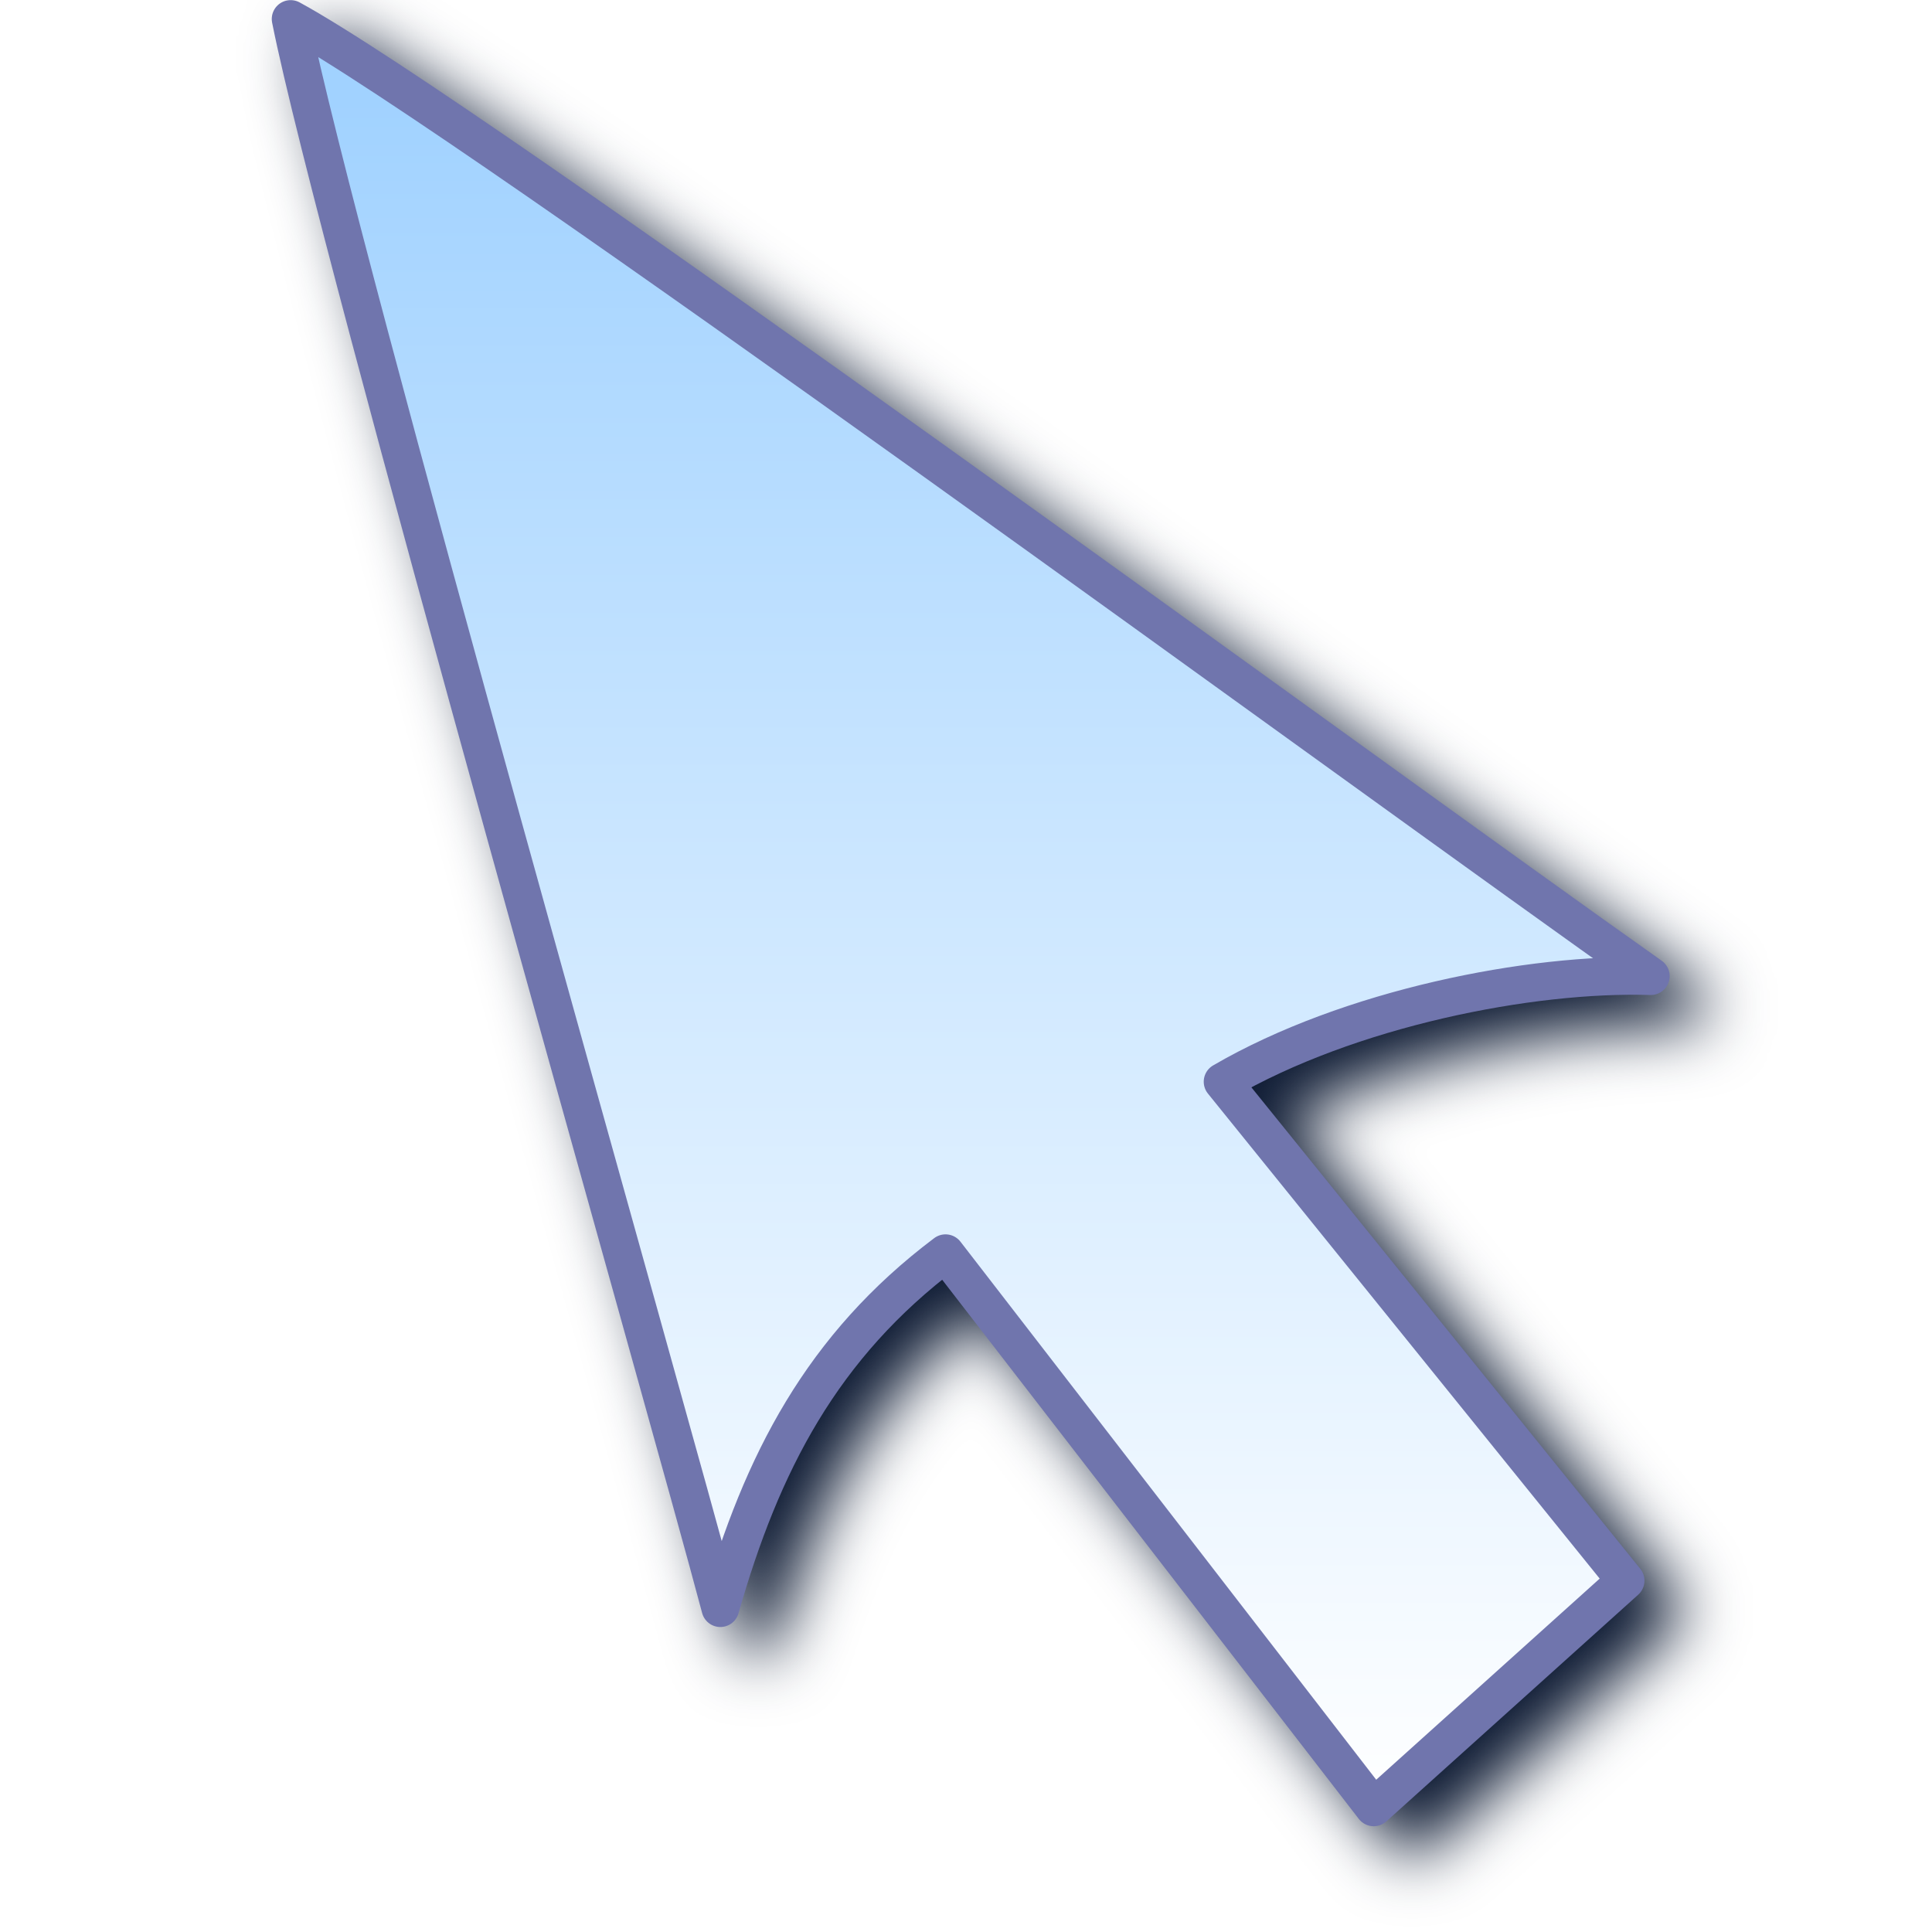
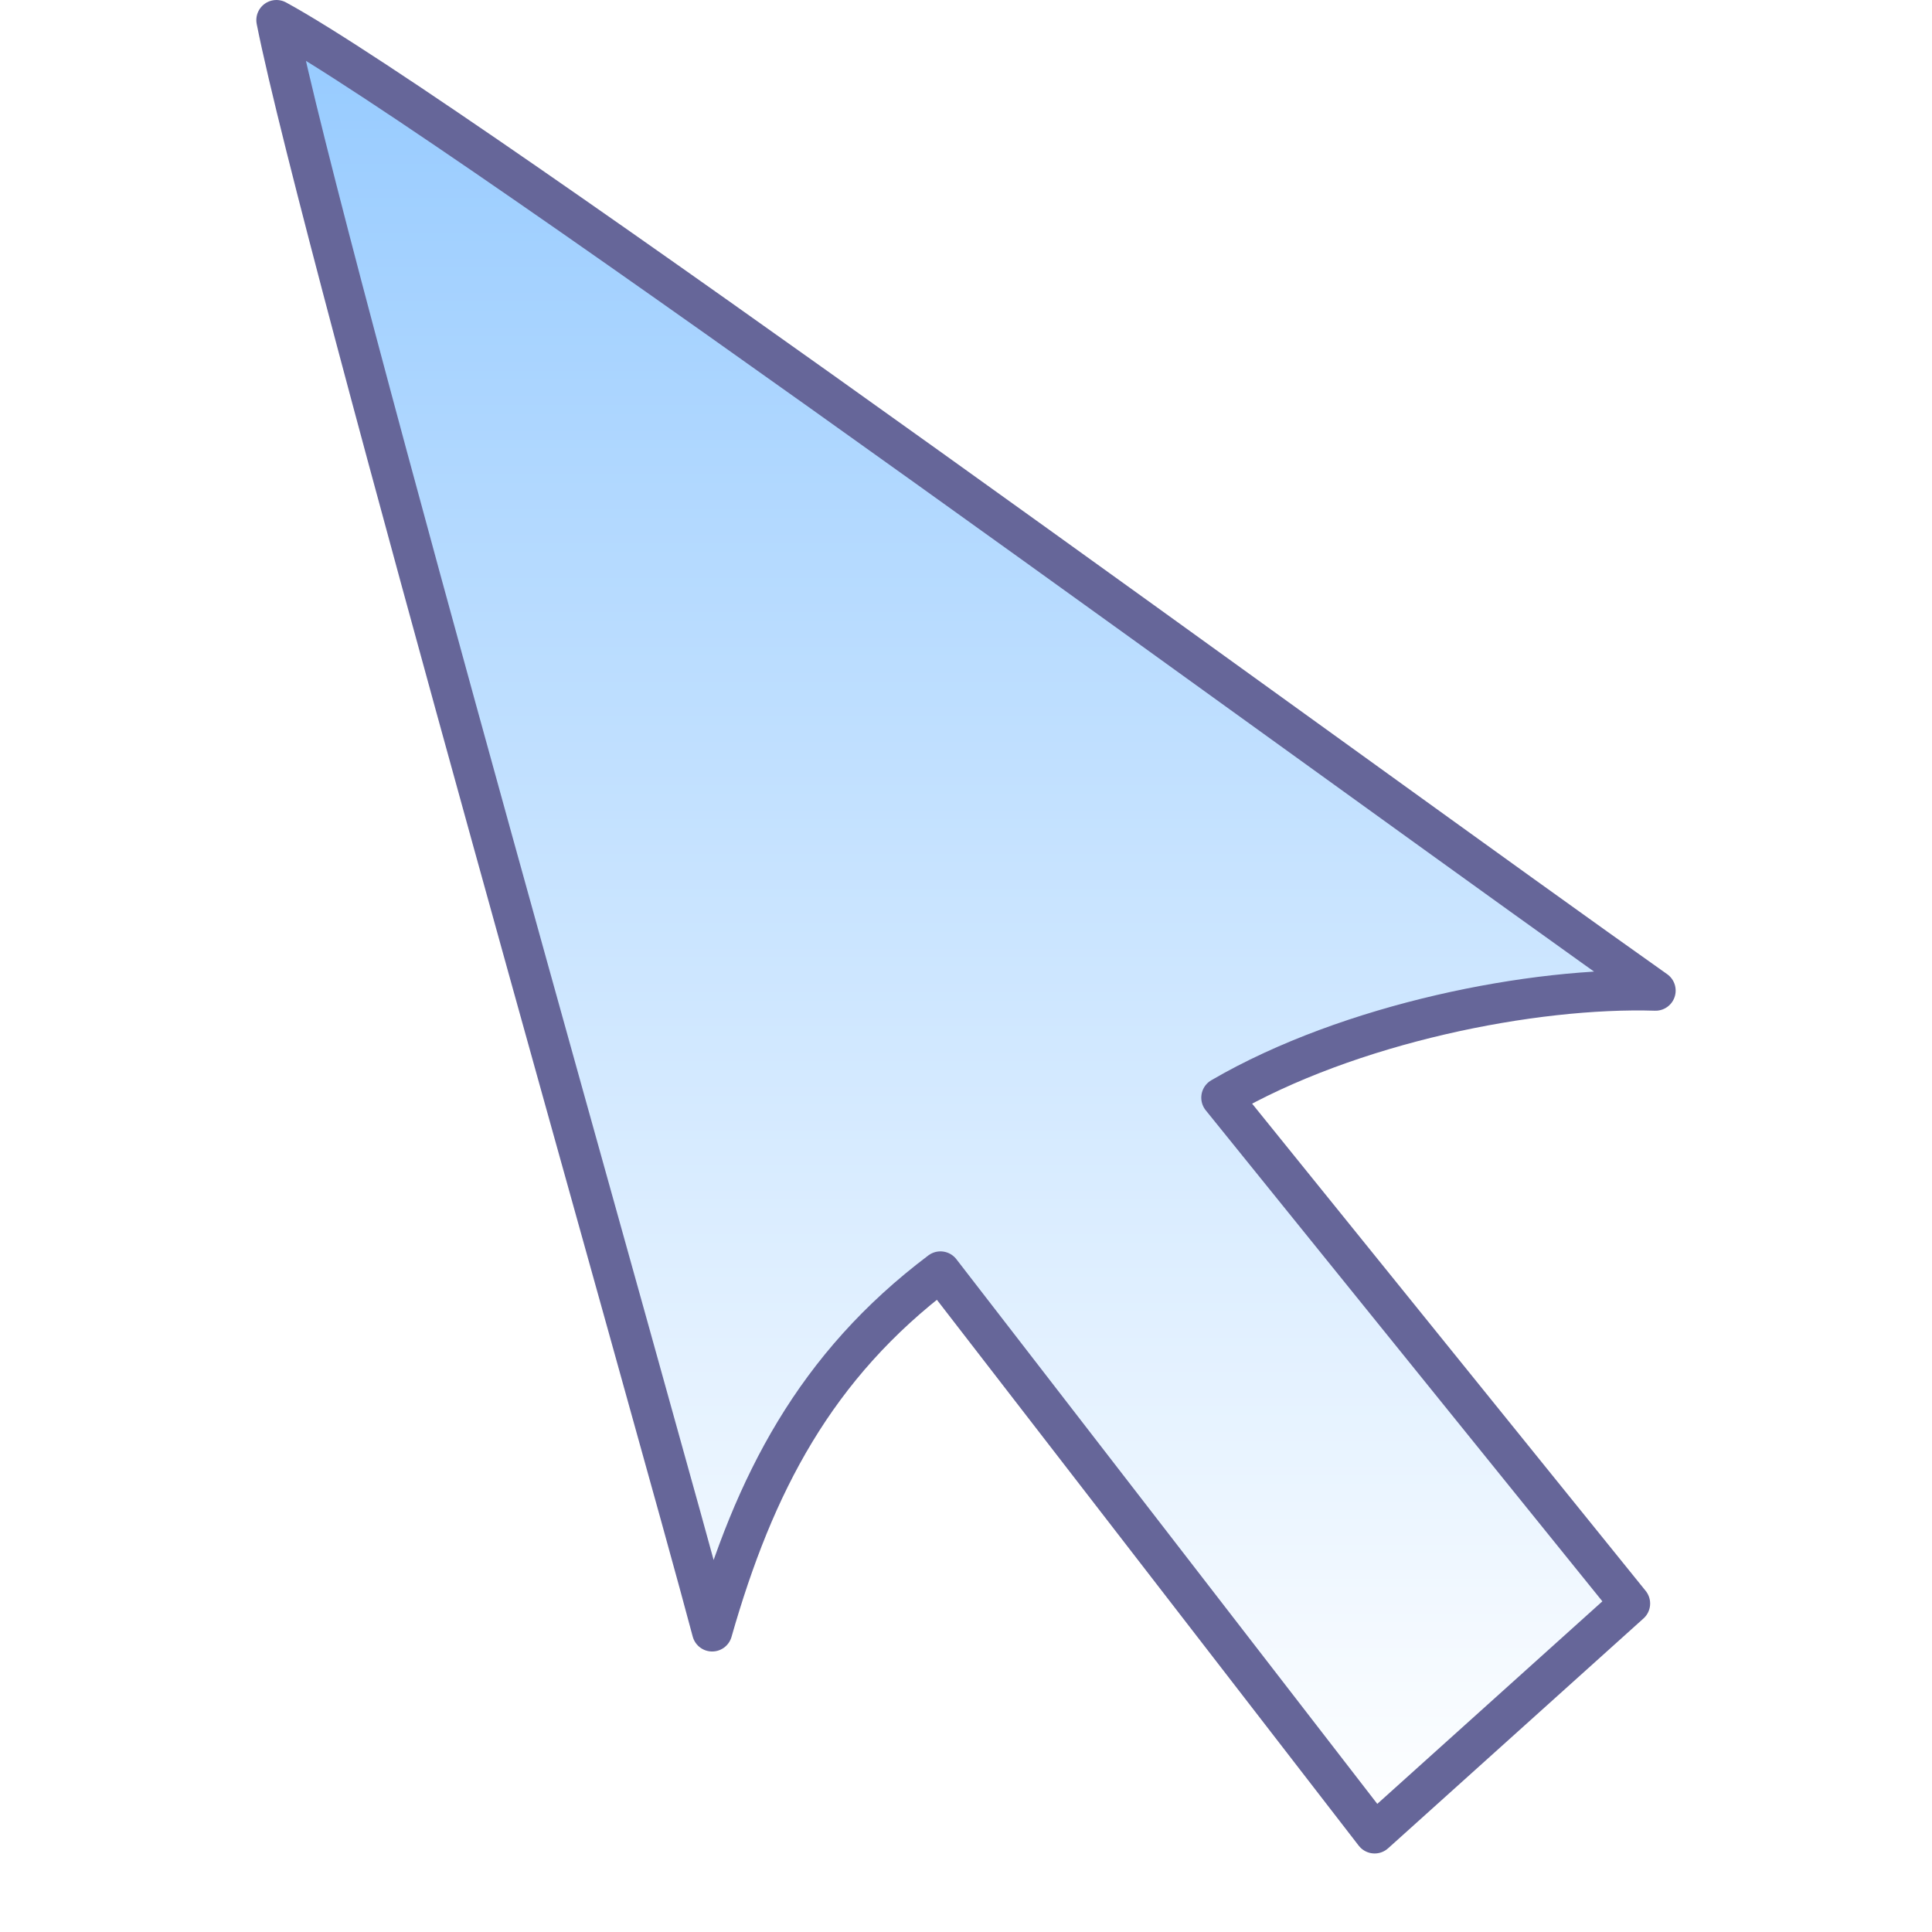
- <svg xmlns="http://www.w3.org/2000/svg" xmlns:xlink="http://www.w3.org/1999/xlink" width="256" height="256" viewBox="0 0 256 256" version="1.1" id="svg8">
+ <svg xmlns="http://www.w3.org/2000/svg" xmlns:xlink="http://www.w3.org/1999/xlink" width="48" height="48" viewBox="0 0 48 48" version="1.1" id="svg8">
  <defs id="defs2">
    <linearGradient id="linearGradient1304">
-       <stop id="stop1300" offset="0" style="stop-color:#a1d2ff;stop-opacity:1" />
+       <stop id="stop1300" offset="0" style="stop-color:#99ccff;stop-opacity:1" />
      <stop id="stop1302" offset="1" style="stop-color:#ffffff;stop-opacity:1" />
    </linearGradient>
    <linearGradient gradientTransform="matrix(-0.0259,0,0,0.0253,5.8,-3.8)" gradientUnits="userSpaceOnUse" id="gradient0" spreadMethod="pad" x1="-819.2" x2="819.2">
      <stop offset="0.0" stop-color="#666699" id="stop44" />
      <stop offset="1.0" stop-color="#9999cc" id="stop46" />
    </linearGradient>
    <linearGradient gradientTransform="matrix(-0.0251,0,0,0.0242,5.45,-3.75)" gradientUnits="userSpaceOnUse" id="gradient1" spreadMethod="pad" x1="-819.2" x2="819.2">
      <stop offset="0.0" stop-color="#9999cc" id="stop49" />
      <stop offset="1.0" stop-color="#eeeeee" id="stop51" />
    </linearGradient>
    <linearGradient gradientTransform="matrix(0,0.0212,0.0074,0,20.25,-1.15)" gradientUnits="userSpaceOnUse" id="gradient2" spreadMethod="pad" x1="-819.2" x2="819.2">
      <stop offset="0.0" stop-color="#6666cc" id="stop54" />
      <stop offset="1.0" stop-color="#aaaaaa" id="stop56" />
    </linearGradient>
    <linearGradient gradientTransform="matrix(0,0.0056,0.025,0,5.7,-19.3)" gradientUnits="userSpaceOnUse" id="gradient3" spreadMethod="pad" x1="-819.2" x2="819.2">
      <stop offset="0.0" stop-color="#9999cc" id="stop59" />
      <stop offset="1.0" stop-color="#ffffff" id="stop61" />
    </linearGradient>
    <linearGradient gradientTransform="matrix(-0.0144,-0.0015,-5e-4,0.0049,3.6,4.8)" gradientUnits="userSpaceOnUse" id="gradient4" spreadMethod="pad" x1="-819.2" x2="819.2">
      <stop offset="0.0" stop-color="#9999cc" id="stop64" />
      <stop offset="1.0" stop-color="#9999cc" id="stop66" />
    </linearGradient>
    <linearGradient gradientTransform="matrix(0,0.0116,0.0204,0,-9.8,17.55)" gradientUnits="userSpaceOnUse" id="gradient5" spreadMethod="pad" x1="-819.2" x2="819.2">
      <stop offset="0.0" stop-color="#9999cc" id="stop69" />
      <stop offset="1.0" stop-color="#666699" id="stop71" />
    </linearGradient>
    <radialGradient cx="0" cy="0" gradientTransform="matrix(0.0311,0,0,0.0311,-18.9,15.05)" gradientUnits="userSpaceOnUse" id="gradient6" r="819.2" spreadMethod="pad">
      <stop offset="0.0" stop-color="#ffffff" id="stop74" />
      <stop offset="0.282" stop-color="#dddddd" id="stop76" />
      <stop offset="1.0" stop-color="#9999cc" id="stop78" />
    </radialGradient>
    <linearGradient gradientTransform="matrix(-0.0059,-0.0057,-0.007,0.0072,-4.7,15.05)" gradientUnits="userSpaceOnUse" id="gradient7" spreadMethod="pad" x1="-819.2" x2="819.2">
      <stop offset="0.0" stop-color="#666699" id="stop81" />
      <stop offset="1.0" stop-color="#9999cc" id="stop83" />
    </linearGradient>
    <linearGradient gradientTransform="matrix(-0.0027,0.0108,0.0081,0.002,-5.4,13.15)" gradientUnits="userSpaceOnUse" id="gradient8" spreadMethod="pad" x1="-819.2" x2="819.2">
      <stop offset="0.0" stop-color="#333399" id="stop86" />
      <stop offset="0.275" stop-color="#6666cc" id="stop88" />
      <stop offset="1.0" stop-color="#999999" id="stop90" />
    </linearGradient>
    <linearGradient gradientTransform="matrix(-0.0177,-0.0171,-0.0191,0.0197,-7.75,-5.65)" gradientUnits="userSpaceOnUse" id="gradient9" spreadMethod="pad" x1="-819.2" x2="819.2">
      <stop offset="0.0" stop-color="#6666cc" id="stop93" />
      <stop offset="1.0" stop-color="#999999" id="stop95" />
    </linearGradient>
    <radialGradient cx="0" cy="0" gradientTransform="matrix(0.0404,0,0,0.0404,-8,-21.4)" gradientUnits="userSpaceOnUse" id="gradient10" r="819.2" spreadMethod="pad">
      <stop offset="0.0" stop-color="#ccffff" id="stop98" />
      <stop offset="0.094" stop-color="#ccffff" id="stop100" />
      <stop offset="1.0" stop-color="#0099ff" id="stop102" />
    </radialGradient>
    <linearGradient gradientTransform="matrix(-0.0121,-0.0117,-0.0182,0.0189,-5.5,-4.6)" gradientUnits="userSpaceOnUse" id="gradient11" spreadMethod="pad" x1="-819.2" x2="819.2">
      <stop offset="0.0" stop-color="#9999cc" id="stop105" />
      <stop offset="1.0" stop-color="#ffffff" id="stop107" />
    </linearGradient>
    <linearGradient gradientTransform="matrix(-0.0141,0.0075,9e-4,0.0018,-5.55,5.7)" gradientUnits="userSpaceOnUse" id="gradient12" spreadMethod="pad" x1="-819.2" x2="819.2">
      <stop offset="0.0" stop-color="#6666cc" id="stop110" />
      <stop offset="0.078" stop-color="#9999cc" id="stop112" />
      <stop offset="1.0" stop-color="#ffffff" id="stop114" />
    </linearGradient>
    <linearGradient gradientTransform="matrix(-0.0021,0.006,0.0051,0.0017,-7.85,15.65)" gradientUnits="userSpaceOnUse" id="gradient13" spreadMethod="pad" x1="-819.2" x2="819.2">
      <stop offset="0.0" stop-color="#9999cc" id="stop117" />
      <stop offset="1.0" stop-color="#eeeeee" id="stop119" />
    </linearGradient>
    <filter style="color-interpolation-filters:sRGB" id="filter1088">
      <feFlood flood-opacity="1" flood-color="rgb(0,0,0)" result="flood" id="feFlood1078" />
      <feComposite in="flood" in2="SourceGraphic" operator="in" result="composite1" id="feComposite1080" />
      <feGaussianBlur in="composite1" stdDeviation="0.2" result="blur" id="feGaussianBlur1082" />
      <feOffset dx="0.2" dy="0.2" result="offset" id="feOffset1084" />
      <feComposite in="SourceGraphic" in2="offset" operator="over" result="composite2" id="feComposite1086" />
    </filter>
    <filter id="filter1023" style="color-interpolation-filters:sRGB">
      <feFlood id="feFlood1013" result="flood" flood-color="rgb(0,0,0)" flood-opacity="1" />
      <feComposite id="feComposite1015" result="composite1" operator="in" in2="SourceGraphic" in="flood" />
      <feGaussianBlur id="feGaussianBlur1017" result="blur" stdDeviation="0.3" in="composite1" />
      <feOffset id="feOffset1019" result="offset" dy="0.3" dx="0.3" />
      <feComposite id="feComposite1021" result="composite2" operator="over" in2="offset" in="SourceGraphic" />
    </filter>
    <linearGradient x2="819.2" x1="-819.2" spreadMethod="pad" id="gradient0-3" gradientUnits="userSpaceOnUse" gradientTransform="matrix(-0.02252897,0,0,0.02200706,41.10344,20.1653)">
      <stop id="stop44-6" stop-color="#666699" offset="0.0" />
      <stop id="stop46-7" stop-color="#9999cc" offset="1.0" />
    </linearGradient>
    <linearGradient x2="819.2" x1="-819.2" spreadMethod="pad" id="gradient1-5" gradientUnits="userSpaceOnUse" gradientTransform="matrix(-0.02183309,0,0,0.02105023,40.79899,20.20879)">
      <stop id="stop49-3" stop-color="#9999cc" offset="0.0" />
      <stop id="stop51-5" stop-color="#eeeeee" offset="1.0" />
    </linearGradient>
    <linearGradient x2="819.2" x1="-819.2" spreadMethod="pad" id="gradient2-6" gradientUnits="userSpaceOnUse" gradientTransform="matrix(0,0.0184407,0.00643685,0,53.67269,22.47039)">
      <stop id="stop54-2" stop-color="#6666cc" offset="0.0" />
      <stop id="stop56-9" stop-color="#aaaaaa" offset="1.0" />
    </linearGradient>
    <linearGradient x2="819.2" x1="-819.2" spreadMethod="pad" id="gradient3-1" gradientUnits="userSpaceOnUse" gradientTransform="matrix(0,0.00487113,0.02174611,0,41.01645,6.682712)">
      <stop id="stop59-2" stop-color="#9999cc" offset="0.0" />
      <stop id="stop61-7" stop-color="#ffffff" offset="1.0" />
    </linearGradient>
    <linearGradient x2="819.2" x1="-819.2" spreadMethod="pad" id="gradient4-0" gradientUnits="userSpaceOnUse" gradientTransform="matrix(-0.01252576,-0.00130477,-4.3492219e-4,0.00426224,39.18978,27.64596)">
      <stop id="stop64-9" stop-color="#9999cc" offset="0.0" />
      <stop id="stop66-3" stop-color="#9999cc" offset="1.0" />
    </linearGradient>
    <linearGradient x2="819.2" x1="-819.2" spreadMethod="pad" id="gradient5-6" gradientUnits="userSpaceOnUse" gradientTransform="matrix(0,0.01009019,0.01774483,0,27.53386,38.73648)">
      <stop id="stop69-0" stop-color="#9999cc" offset="0.0" />
      <stop id="stop71-6" stop-color="#666699" offset="1.0" />
    </linearGradient>
    <radialGradient spreadMethod="pad" r="819.2" id="gradient6-2" gradientUnits="userSpaceOnUse" gradientTransform="matrix(0.02705216,0,0,0.02705216,19.61828,36.56187)" cy="0" cx="0">
      <stop id="stop74-6" stop-color="#ffffff" offset="0.0" />
      <stop id="stop76-1" stop-color="#dddddd" offset="0.282" />
      <stop id="stop78-8" stop-color="#9999cc" offset="1.0" />
    </radialGradient>
    <linearGradient x2="819.2" x1="-819.2" spreadMethod="pad" id="gradient7-7" gradientUnits="userSpaceOnUse" gradientTransform="matrix(-0.00513208,-0.00495811,-0.00608891,0.00626288,31.97007,36.56187)">
      <stop id="stop81-9" stop-color="#666699" offset="0.0" />
      <stop id="stop83-2" stop-color="#9999cc" offset="1.0" />
    </linearGradient>
    <linearGradient x2="819.2" x1="-819.2" spreadMethod="pad" id="gradient8-0" gradientUnits="userSpaceOnUse" gradientTransform="matrix(-0.00234858,0.00939432,0.00704574,0.00173969,31.36118,34.90916)">
      <stop id="stop86-2" stop-color="#333399" offset="0.0" />
      <stop id="stop88-3" stop-color="#6666cc" offset="0.275" />
      <stop id="stop90-7" stop-color="#999999" offset="1.0" />
    </linearGradient>
    <linearGradient x2="819.2" x1="-819.2" spreadMethod="pad" id="gradient9-5" gradientUnits="userSpaceOnUse" gradientTransform="matrix(-0.01539625,-0.01487434,-0.01661403,0.01713593,29.31705,18.55609)">
      <stop id="stop93-9" stop-color="#6666cc" offset="0.0" />
      <stop id="stop95-2" stop-color="#999999" offset="1.0" />
    </linearGradient>
    <radialGradient spreadMethod="pad" r="819.2" id="gradient10-2" gradientUnits="userSpaceOnUse" gradientTransform="matrix(0.03514171,0,0,0.03514171,29.09959,4.856039)" cy="0" cx="0">
      <stop id="stop98-8" stop-color="#ccffff" offset="0.0" />
      <stop id="stop100-9" stop-color="#ccffff" offset="0.094" />
      <stop id="stop102-7" stop-color="#0099ff" offset="1.0" />
    </radialGradient>
    <linearGradient x2="819.2" x1="-819.2" spreadMethod="pad" id="gradient11-3" gradientUnits="userSpaceOnUse" gradientTransform="matrix(-0.01052512,-0.01017718,-0.01583117,0.01644006,31.2742,19.46943)">
      <stop id="stop105-6" stop-color="#9999cc" offset="0.0" />
      <stop id="stop107-1" stop-color="#ffffff" offset="1.0" />
    </linearGradient>
    <linearGradient x2="819.2" x1="-819.2" spreadMethod="pad" id="gradient12-2" gradientUnits="userSpaceOnUse" gradientTransform="matrix(-0.01226481,0.00652383,7.8285995e-4,0.00156572,31.2307,28.42882)">
      <stop id="stop110-9" stop-color="#6666cc" offset="0.0" />
      <stop id="stop112-3" stop-color="#9999cc" offset="0.078" />
      <stop id="stop114-1" stop-color="#ffffff" offset="1.0" />
    </linearGradient>
    <linearGradient x2="819.2" x1="-819.2" spreadMethod="pad" id="gradient13-9" gradientUnits="userSpaceOnUse" gradientTransform="matrix(-0.00182667,0.00521907,0.00443621,0.00147874,29.23006,37.08377)">
      <stop id="stop117-4" stop-color="#9999cc" offset="0.0" />
      <stop id="stop119-7" stop-color="#eeeeee" offset="1.0" />
    </linearGradient>
    <filter style="color-interpolation-filters:sRGB" id="filter1059">
      <feFlood flood-opacity="1" flood-color="rgb(0,0,0)" result="flood" id="feFlood1049" />
      <feComposite in="flood" in2="SourceGraphic" operator="in" result="composite1" id="feComposite1051" />
      <feGaussianBlur in="composite1" stdDeviation="0.3" result="blur" id="feGaussianBlur1053" />
      <feOffset dx="0.3" dy="0.3" result="offset" id="feOffset1055" />
      <feComposite in="SourceGraphic" in2="offset" operator="over" result="composite2" id="feComposite1057" />
    </filter>
    <linearGradient x2="819.2" x1="-819.2" spreadMethod="pad" id="gradient0-36" gradientUnits="userSpaceOnUse" gradientTransform="matrix(0,0.0288,0.0423,0,32.39636,29.49936)">
      <stop id="stop48" stop-color="#666699" offset="0.0" />
      <stop id="stop50" stop-color="#333366" offset="1.0" />
    </linearGradient>
    <linearGradient x2="819.2" x1="-819.2" spreadMethod="pad" id="gradient1-7" gradientUnits="userSpaceOnUse" gradientTransform="matrix(-0.0134,-0.0125,-0.0082,0.0088,16.4,5.4)">
      <stop id="stop53" stop-color="#9999cc" offset="0.0" />
      <stop id="stop55" stop-color="#ccccff" offset="0.271" />
      <stop id="stop57" stop-color="#9999ff" offset="0.482" />
      <stop id="stop59-5" stop-color="#ccccff" offset="1.0" />
    </linearGradient>
    <radialGradient spreadMethod="pad" r="819.2" id="gradient2-3" gradientUnits="userSpaceOnUse" gradientTransform="matrix(0.0664,0,0,0.0664,29.65,15.45)" cy="0" cx="0">
      <stop id="stop62" stop-color="#eeeeee" offset="0.0" />
      <stop id="stop64-5" stop-color="#9999ff" offset="0.408" />
      <stop id="stop66-6" stop-color="#6666cc" offset="1.0" />
    </radialGradient>
    <radialGradient spreadMethod="pad" r="819.2" id="gradient3-2" gradientUnits="userSpaceOnUse" gradientTransform="matrix(0.0061,0,0,0.0061,46.1,15.9)" cy="0" cx="0">
      <stop id="stop69-9" stop-color="#99ccff" offset="0.0" />
      <stop id="stop71-1" stop-color="#0099ff" offset="0.525" />
      <stop id="stop73" stop-color="#003399" offset="1.0" />
    </radialGradient>
    <linearGradient x2="819.2" x1="-819.2" spreadMethod="pad" id="gradient4-2" gradientUnits="userSpaceOnUse" gradientTransform="matrix(0.0066,0,0,-0.0034,46.3,16)">
      <stop id="stop76-7" stop-color="#6666cc" offset="0.0" />
      <stop id="stop78-0" stop-color="#9999ff" offset="0.369" />
      <stop id="stop80" stop-color="#ccccff" offset="0.792" />
      <stop id="stop82" stop-color="#ffffff" offset="1.0" />
    </linearGradient>
    <linearGradient x2="819.2" x1="-819.2" spreadMethod="pad" id="gradient5-9" gradientUnits="userSpaceOnUse" gradientTransform="matrix(0.0062,0,0,-0.0038,41.8,21.75)">
      <stop id="stop85" stop-color="#6666cc" offset="0.0" />
      <stop id="stop87" stop-color="#9999ff" offset="0.522" />
      <stop id="stop89" stop-color="#ccccff" offset="0.773" />
      <stop id="stop91" stop-color="#ffffff" offset="1.0" />
    </linearGradient>
    <radialGradient spreadMethod="pad" r="819.2" id="gradient6-3" gradientUnits="userSpaceOnUse" gradientTransform="matrix(0.0069,0,0,0.0069,40.65,21.25)" cy="0" cx="0">
      <stop id="stop94" stop-color="#ff9933" offset="0.0" />
      <stop id="stop96" stop-color="#ff3300" offset="0.435" />
      <stop id="stop98-6" stop-color="#660000" offset="1.0" />
    </radialGradient>
    <linearGradient x2="819.2" x1="-819.2" spreadMethod="pad" id="gradient7-0" gradientUnits="userSpaceOnUse" gradientTransform="matrix(0.006,0,0,-0.0031,55.5,18.6)">
      <stop id="stop101" stop-color="#6666cc" offset="0.0" />
      <stop id="stop103" stop-color="#9999ff" offset="0.329" />
      <stop id="stop105-62" stop-color="#ccccff" offset="0.725" />
      <stop id="stop107-6" stop-color="#ffffff" offset="1.0" />
    </linearGradient>
    <radialGradient spreadMethod="pad" r="819.2" id="gradient8-1" gradientUnits="userSpaceOnUse" gradientTransform="matrix(0.0064,0,0,0.0064,54.55,18.55)" cy="0" cx="0">
      <stop id="stop110-8" stop-color="#99ff66" offset="0.0" />
      <stop id="stop112-7" stop-color="#66cc33" offset="0.408" />
      <stop id="stop114-9" stop-color="#006600" offset="1.0" />
    </radialGradient>
    <linearGradient x2="819.2" x1="-819.2" spreadMethod="pad" id="gradient9-2" gradientUnits="userSpaceOnUse" gradientTransform="matrix(0.0063,0,0,-0.0036,51.05,24.6)">
      <stop id="stop117-0" stop-color="#6666cc" offset="0.0" />
      <stop id="stop119-2" stop-color="#9999ff" offset="0.408" />
      <stop id="stop121" stop-color="#ccccff" offset="0.8" />
      <stop id="stop123" stop-color="#ffffff" offset="1.0" />
    </linearGradient>
    <radialGradient spreadMethod="pad" r="819.2" id="gradient10-3" gradientUnits="userSpaceOnUse" gradientTransform="matrix(0.0064,0,0,0.0064,50.45,24.35)" cy="0" cx="0">
      <stop id="stop126" stop-color="#ffff99" offset="0.0" />
      <stop id="stop128" stop-color="#ffcc00" offset="0.463" />
      <stop id="stop130" stop-color="#996600" offset="1.0" />
    </radialGradient>
    <linearGradient x2="819.2" x1="-819.2" spreadMethod="pad" id="gradient11-7" gradientUnits="userSpaceOnUse" gradientTransform="matrix(-0.0165,0,0,0.0065,45.8,33.3)">
      <stop id="stop133" stop-color="#ccccff" offset="0.0" />
      <stop id="stop135" stop-color="#9999ff" offset="1.0" />
    </linearGradient>
    <linearGradient x2="819.2" x1="-819.2" spreadMethod="pad" id="gradient12-5" gradientUnits="userSpaceOnUse" gradientTransform="matrix(0,-0.0167,-0.0094,0,13.39636,25.09936)">
      <stop id="stop138" stop-color="#9999ff" offset="0.0" />
      <stop id="stop140" stop-color="#ffffff" offset="0.788" />
      <stop id="stop142" stop-color="#ffffff" offset="1.0" />
    </linearGradient>
    <linearGradient x2="819.2" x1="-819.2" spreadMethod="pad" id="gradient13-92" gradientUnits="userSpaceOnUse" gradientTransform="matrix(0.0116,0,0,-0.0079,28.45,27.55)">
      <stop id="stop145" stop-color="#6666cc" offset="0.0" />
      <stop id="stop147" stop-color="#ccccff" offset="0.725" />
      <stop id="stop149" stop-color="#ffffff" offset="1.0" />
    </linearGradient>
    <radialGradient spreadMethod="pad" r="819.2" id="gradient14" gradientUnits="userSpaceOnUse" gradientTransform="matrix(0.0111,0,0,0.0111,27.3,24.3)" cy="0" cx="0">
      <stop id="stop152" stop-color="#cccccc" offset="0.0" />
      <stop id="stop154" stop-color="#666666" offset="1.0" />
    </radialGradient>
    <radialGradient spreadMethod="pad" r="819.2" id="gradient15" gradientUnits="userSpaceOnUse" gradientTransform="matrix(0.0111,0,0,0.011,27.35,25.45)" cy="0" cx="0">
      <stop id="stop157" stop-color="#666666" offset="0.0" />
      <stop id="stop159" stop-color="#333333" offset="1.0" />
    </radialGradient>
    <linearGradient x2="819.2" x1="-819.2" spreadMethod="pad" id="gradient16" gradientUnits="userSpaceOnUse" gradientTransform="matrix(0,0.0084,0.0081,0,23.55,46.45)">
      <stop id="stop162" stop-color="#9999ff" offset="0.0" />
      <stop id="stop164" stop-color="#ccccff" offset="1.0" />
    </linearGradient>
    <radialGradient cx="0" cy="0" gradientTransform="matrix(0.1262686,0,0,0.1262686,-154.0547,-23.04521)" gradientUnits="userSpaceOnUse" id="gradient23" r="819.2" spreadMethod="pad">
      <stop offset="0.0" stop-color="#00bf00" id="stop4218" />
      <stop offset="0.929" stop-color="#006600" id="stop4220" />
    </radialGradient>
    <radialGradient cx="0" cy="0" gradientTransform="matrix(0.00133854,0,0,0.00133854,-151.1546,19.78795)" gradientUnits="userSpaceOnUse" id="gradient22" r="819.2" spreadMethod="pad">
      <stop offset="0.0" stop-color="#00bf00" id="stop4213" />
      <stop offset="0.929" stop-color="#006600" id="stop4215" />
    </radialGradient>
    <radialGradient cx="0" cy="0" gradientTransform="matrix(0.00758504,0,0,0.00758504,-154.0547,22.46502)" gradientUnits="userSpaceOnUse" id="gradient21" r="819.2" spreadMethod="pad">
      <stop offset="0.0" stop-color="#00bf00" id="stop4208" />
      <stop offset="0.929" stop-color="#006600" id="stop4210" />
    </radialGradient>
    <radialGradient cx="0" cy="0" gradientTransform="matrix(0.00133854,0,0,0.00133854,-153.1624,20.23413)" gradientUnits="userSpaceOnUse" id="gradient20" r="819.2" spreadMethod="pad">
      <stop offset="0.0" stop-color="#00bf00" id="stop4203" />
      <stop offset="0.929" stop-color="#006600" id="stop4205" />
    </radialGradient>
    <radialGradient cx="0" cy="0" gradientTransform="matrix(8.9235746e-4,0,0,8.9235746e-4,-154.5009,17.33397)" gradientUnits="userSpaceOnUse" id="gradient19" r="819.2" spreadMethod="pad">
      <stop offset="0.0" stop-color="#00bf00" id="stop4198" />
      <stop offset="0.929" stop-color="#006600" id="stop4200" />
    </radialGradient>
    <radialGradient cx="0" cy="0" gradientTransform="matrix(0.00133854,0,0,0.00133854,-152.4931,18.00323)" gradientUnits="userSpaceOnUse" id="gradient18" r="819.2" spreadMethod="pad">
      <stop offset="0.0" stop-color="#00bf00" id="stop4193" />
      <stop offset="0.929" stop-color="#006600" id="stop4195" />
    </radialGradient>
    <radialGradient cx="0" cy="0" gradientTransform="matrix(4.4617873e-4,0,0,4.4617873e-4,-142.6772,24.24974)" gradientUnits="userSpaceOnUse" id="gradient17" r="819.2" spreadMethod="pad">
      <stop offset="0.0" stop-color="#00bf00" id="stop4188" />
      <stop offset="0.929" stop-color="#006600" id="stop4190" />
    </radialGradient>
    <radialGradient cx="0" cy="0" gradientTransform="matrix(0.00223089,0,0,0.00223089,-142.6772,26.48063)" gradientUnits="userSpaceOnUse" id="gradient16-6" r="819.2" spreadMethod="pad">
      <stop offset="0.0" stop-color="#00bf00" id="stop4183" />
      <stop offset="0.929" stop-color="#006600" id="stop4185" />
    </radialGradient>
    <radialGradient cx="0" cy="0" gradientTransform="matrix(0.00223089,0,0,0.00223089,-145.8004,24.24974)" gradientUnits="userSpaceOnUse" id="gradient15-7" r="819.2" spreadMethod="pad">
      <stop offset="0.0" stop-color="#00bf00" id="stop4178" />
      <stop offset="0.929" stop-color="#006600" id="stop4180" />
    </radialGradient>
    <radialGradient cx="0" cy="0" gradientTransform="matrix(4.4617873e-4,0,0,4.4617873e-4,-143.5695,24.24974)" gradientUnits="userSpaceOnUse" id="gradient14-5" r="819.2" spreadMethod="pad">
      <stop offset="0.0" stop-color="#00bf00" id="stop4173" />
      <stop offset="0.929" stop-color="#006600" id="stop4175" />
    </radialGradient>
    <radialGradient cx="0" cy="0" gradientTransform="matrix(0.00178472,0,0,0.00178472,-115.2372,23.80356)" gradientUnits="userSpaceOnUse" id="gradient13-3" r="819.2" spreadMethod="pad">
      <stop offset="0.0" stop-color="#00bf00" id="stop4168" />
      <stop offset="0.929" stop-color="#006600" id="stop4170" />
    </radialGradient>
    <radialGradient cx="0" cy="0" gradientTransform="matrix(8.9235746e-4,0,0,8.9235746e-4,-93.37442,8.856571)" gradientUnits="userSpaceOnUse" id="gradient12-56" r="819.2" spreadMethod="pad">
      <stop offset="0.0" stop-color="#00bf00" id="stop4163" />
      <stop offset="0.929" stop-color="#006600" id="stop4165" />
    </radialGradient>
    <radialGradient cx="0" cy="0" gradientTransform="matrix(0.01580899,0,0,0.01580899,36.76009,22.96037)" gradientUnits="userSpaceOnUse" id="gradient11-2" r="819.2" spreadMethod="pad">
      <stop offset="0.0" stop-color="#00bf00" id="stop4158" />
      <stop offset="0.929" stop-color="#006600" id="stop4160" />
    </radialGradient>
    <radialGradient cx="0" cy="0" gradientTransform="matrix(0.00758504,0,0,0.00758504,-108.9907,-22.59903)" gradientUnits="userSpaceOnUse" id="gradient10-9" r="819.2" spreadMethod="pad">
      <stop offset="0.0" stop-color="#00bf00" id="stop4153" />
      <stop offset="0.929" stop-color="#006600" id="stop4155" />
    </radialGradient>
    <radialGradient cx="0" cy="0" gradientTransform="matrix(0.01383154,0,0,0.01383154,-149.5929,-29.5148)" gradientUnits="userSpaceOnUse" id="gradient9-1" r="819.2" spreadMethod="pad">
      <stop offset="0.0" stop-color="#00bf00" id="stop4148" />
      <stop offset="0.929" stop-color="#006600" id="stop4150" />
    </radialGradient>
    <radialGradient cx="0" cy="0" gradientTransform="matrix(0.00133854,0,0,0.00133854,-157.6242,-21.26049)" gradientUnits="userSpaceOnUse" id="gradient8-2" r="819.2" spreadMethod="pad">
      <stop offset="0.0" stop-color="#00bf00" id="stop4143" />
      <stop offset="0.929" stop-color="#006600" id="stop4145" />
    </radialGradient>
    <radialGradient cx="0" cy="0" gradientTransform="matrix(0.00401561,0,0,0.00401561,-176.8099,-43.12325)" gradientUnits="userSpaceOnUse" id="gradient7-70" r="819.2" spreadMethod="pad">
      <stop offset="0.0" stop-color="#00bf00" id="stop4138" />
      <stop offset="0.929" stop-color="#006600" id="stop4140" />
    </radialGradient>
    <radialGradient cx="0" cy="0" gradientTransform="matrix(0.03167869,0,0,0.03167869,-131.2996,-36.43057)" gradientUnits="userSpaceOnUse" id="gradient6-9" r="819.2" spreadMethod="pad">
      <stop offset="0.0" stop-color="#00bf00" id="stop4133" />
      <stop offset="0.929" stop-color="#006600" id="stop4135" />
    </radialGradient>
    <radialGradient cx="0" cy="0" gradientTransform="matrix(0.00669268,0,0,0.00669268,-156.9549,-49.59284)" gradientUnits="userSpaceOnUse" id="gradient5-3" r="819.2" spreadMethod="pad">
      <stop offset="0.0" stop-color="#00bf00" id="stop4128" />
      <stop offset="0.929" stop-color="#006600" id="stop4130" />
    </radialGradient>
    <radialGradient cx="0" cy="0" gradientTransform="matrix(4.4617873e-4,0,0,4.4617873e-4,-162.7552,-51.15447)" gradientUnits="userSpaceOnUse" id="gradient4-6" r="819.2" spreadMethod="pad">
      <stop offset="0.0" stop-color="#00bf00" id="stop4123" />
      <stop offset="0.929" stop-color="#006600" id="stop4125" />
    </radialGradient>
    <radialGradient cx="0" cy="0" gradientTransform="matrix(0.01293919,0,0,0.01293919,-159.8551,-43.34634)" gradientUnits="userSpaceOnUse" id="gradient3-0" r="819.2" spreadMethod="pad">
      <stop offset="0.0" stop-color="#00bf00" id="stop4118" />
      <stop offset="0.929" stop-color="#006600" id="stop4120" />
    </radialGradient>
    <radialGradient fy="5091.175" fx="-1495.203" cx="-1495.203" cy="5091.175" gradientTransform="matrix(0.03321492,0.02554013,-0.0225253,0.02929414,177.2192,-98.25728)" gradientUnits="userSpaceOnUse" id="gradient2-62" r="819.2" spreadMethod="pad">
      <stop offset="0.0" stop-color="#00bf00" id="stop4113" />
      <stop offset="0.929" stop-color="#006600" id="stop4115" />
    </radialGradient>
    <radialGradient cx="0" cy="0" gradientTransform="matrix(0.1525931,0,0,0.1525931,-147.3621,-19.47578)" gradientUnits="userSpaceOnUse" id="gradient1-6" r="819.2" spreadMethod="pad">
      <stop offset="0.0" stop-color="#ffffff" id="stop4100" />
      <stop offset="0.078" stop-color="#ccffff" id="stop4102" />
      <stop offset="0.298" stop-color="#0099ff" id="stop4104" />
      <stop offset="0.537" stop-color="#0066cc" id="stop4106" />
      <stop offset="0.753" stop-color="#003399" id="stop4108" />
      <stop offset="1.0" stop-color="#9999ff" id="stop4110" />
    </radialGradient>
    <linearGradient gradientTransform="matrix(-0.06871152,-0.06871152,-0.06871152,0.06871152,-137.7692,19.34177)" gradientUnits="userSpaceOnUse" id="gradient0-1" spreadMethod="pad" x1="-819.2" x2="819.2">
      <stop offset="0.0" stop-color="#003399" id="stop4093" />
      <stop offset="0.471" stop-color="#0099ff" id="stop4095" />
      <stop offset="1.0" stop-color="#ccffff" id="stop4097" />
    </linearGradient>
-     <linearGradient gradientTransform="matrix(6.675111,0,0,6.675111,197.4784,-63.59492)" gradientUnits="userSpaceOnUse" y2="45.5" x2="-5.432" y1="11.5" x1="-5.432" id="linearGradient1306" xlink:href="#linearGradient1304" />
-     <filter style="color-interpolation-filters:sRGB" id="filter1204" x="-0.055" width="1.111" y="-0.042" height="1.085">
-       <feGaussianBlur stdDeviation="4.272" id="feGaussianBlur1206" />
-     </filter>
+     <linearGradient gradientTransform="matrix(1.269001,0,0,1.269001,47.26834,-12.06848)" gradientUnits="userSpaceOnUse" y2="45.5" x2="-5.432" y1="11.017" x1="-5.432" id="linearGradient1306" xlink:href="#linearGradient1304" />
  </defs>
  <g id="layer1" transform="translate(-12.56771)">
-     <path id="path1195" style="color:#000000;font-style:normal;font-variant:normal;font-weight:normal;font-stretch:normal;font-size:medium;line-height:normal;font-family:sans-serif;font-variant-ligatures:normal;font-variant-position:normal;font-variant-caps:normal;font-variant-numeric:normal;font-variant-alternates:normal;font-variant-east-asian:normal;font-feature-settings:normal;font-variation-settings:normal;text-indent:0;text-align:start;text-decoration:none;text-decoration-line:none;text-decoration-style:solid;text-decoration-color:#000000;letter-spacing:normal;word-spacing:normal;text-transform:none;writing-mode:lr-tb;direction:ltr;text-orientation:mixed;dominant-baseline:auto;baseline-shift:baseline;text-anchor:start;white-space:normal;shape-padding:0;shape-margin:0;inline-size:0;clip-rule:nonzero;display:inline;overflow:visible;visibility:visible;isolation:auto;mix-blend-mode:normal;color-interpolation:sRGB;color-interpolation-filters:linearRGB;solid-color:#000000;solid-opacity:1;vector-effect:none;fill:#0d1a33;fill-opacity:1;fill-rule:nonzero;stroke:none;stroke-width:5;stroke-linecap:round;stroke-linejoin:round;stroke-miterlimit:5;stroke-dasharray:none;stroke-dashoffset:0;stroke-opacity:1;filter:url(#filter1204);color-rendering:auto;image-rendering:auto;shape-rendering:auto;text-rendering:auto;enable-background:accumulate;stop-color:#000000" d="m 55.994,4.017 a 2.5,2.5 0 0 0 -2.369,2.986 c 3.036,15.298 15.531,61.28 28.172,106.957 12.641,45.677 25.407,90.907 28.805,103.766 a 2.5,2.5 0 0 0 4.822,0.047 c 5.182,-18.174 12.495,-32.467 27.031,-44.145 l 55.16,71.383 a 2.5,2.5 0 0 0 3.65,0.33 l 33.375,-30.039 a 2.5,2.5 0 0 0 0.273,-3.428 l -51.479,-63.732 c 16.047,-8.474 38.229,-12.754 52.793,-12.301 a 2.5,2.5 0 0 0 1.52,-4.539 C 219.281,118.257 180.077,89.729 142.57,62.879 105.063,36.028 69.558,11.001 57.271,4.32 A 2.5,2.5 0 0 0 55.994,4.017 Z" />
-     <path id="path1298" d="M 51.078,2.517 C 74.553,15.283 194.29,103.196 231.306,129.344 c -15.919,-0.496 -39.98,4.232 -56.738,13.99 l 53.401,66.112 -33.376,30.038 -56.738,-73.426 C 121.49,178.38 113.51,193.831 108.019,213.088 101.175,187.18 57.01,32.404 51.078,2.517 Z" style="opacity:1;fill:url(#linearGradient1306);fill-opacity:1;stroke:#7075ad;stroke-width:5;stroke-linecap:round;stroke-linejoin:round;stroke-miterlimit:5;stroke-dasharray:none;stroke-opacity:1" />
+     <path id="path1298" d="M 19.436,0.5 C 23.899,2.927 46.662,19.64 53.699,24.611 50.673,24.517 46.099,25.416 42.913,27.271 L 53.065,39.839 46.72,45.549 35.933,31.59 c -3.111,2.343 -4.628,5.28 -5.672,8.941 C 28.96,35.606 20.564,6.182 19.436,0.5 Z" style="opacity:1;fill:url(#linearGradient1306);fill-opacity:1;stroke:#666699;stroke-width:1;stroke-linecap:round;stroke-linejoin:round;stroke-miterlimit:5;stroke-dasharray:none;stroke-opacity:1" />
  </g>
</svg>
